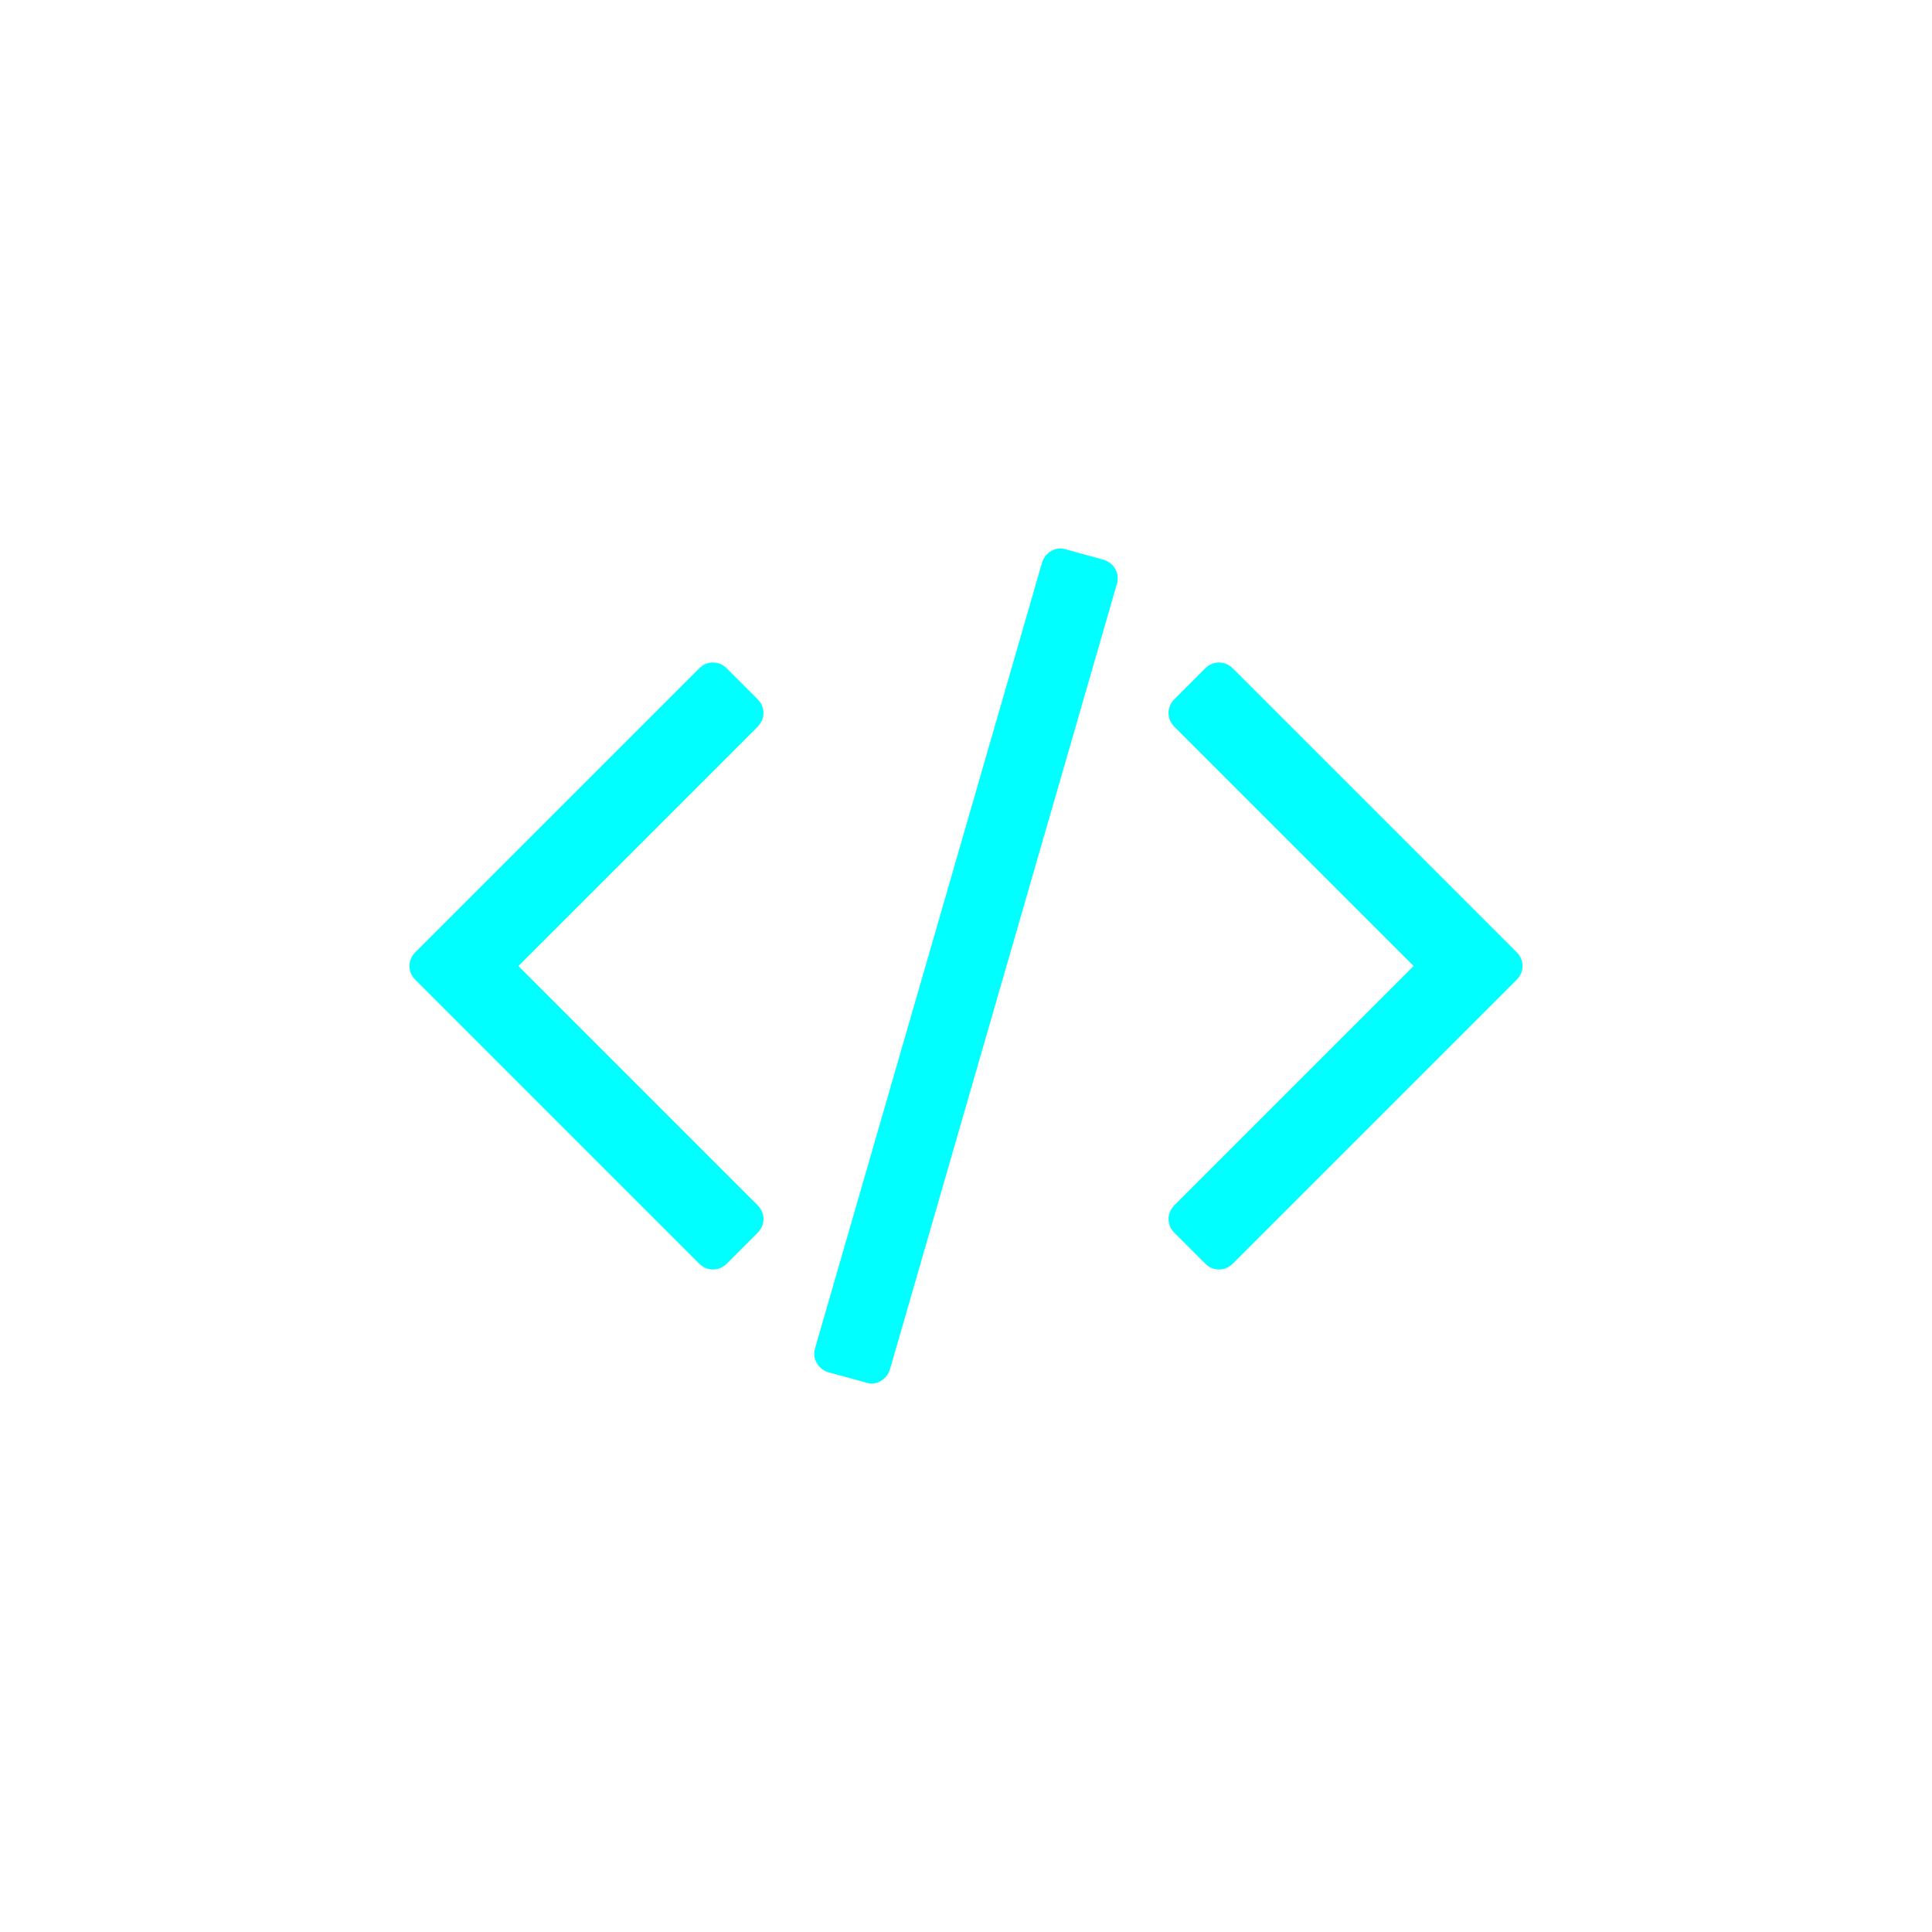
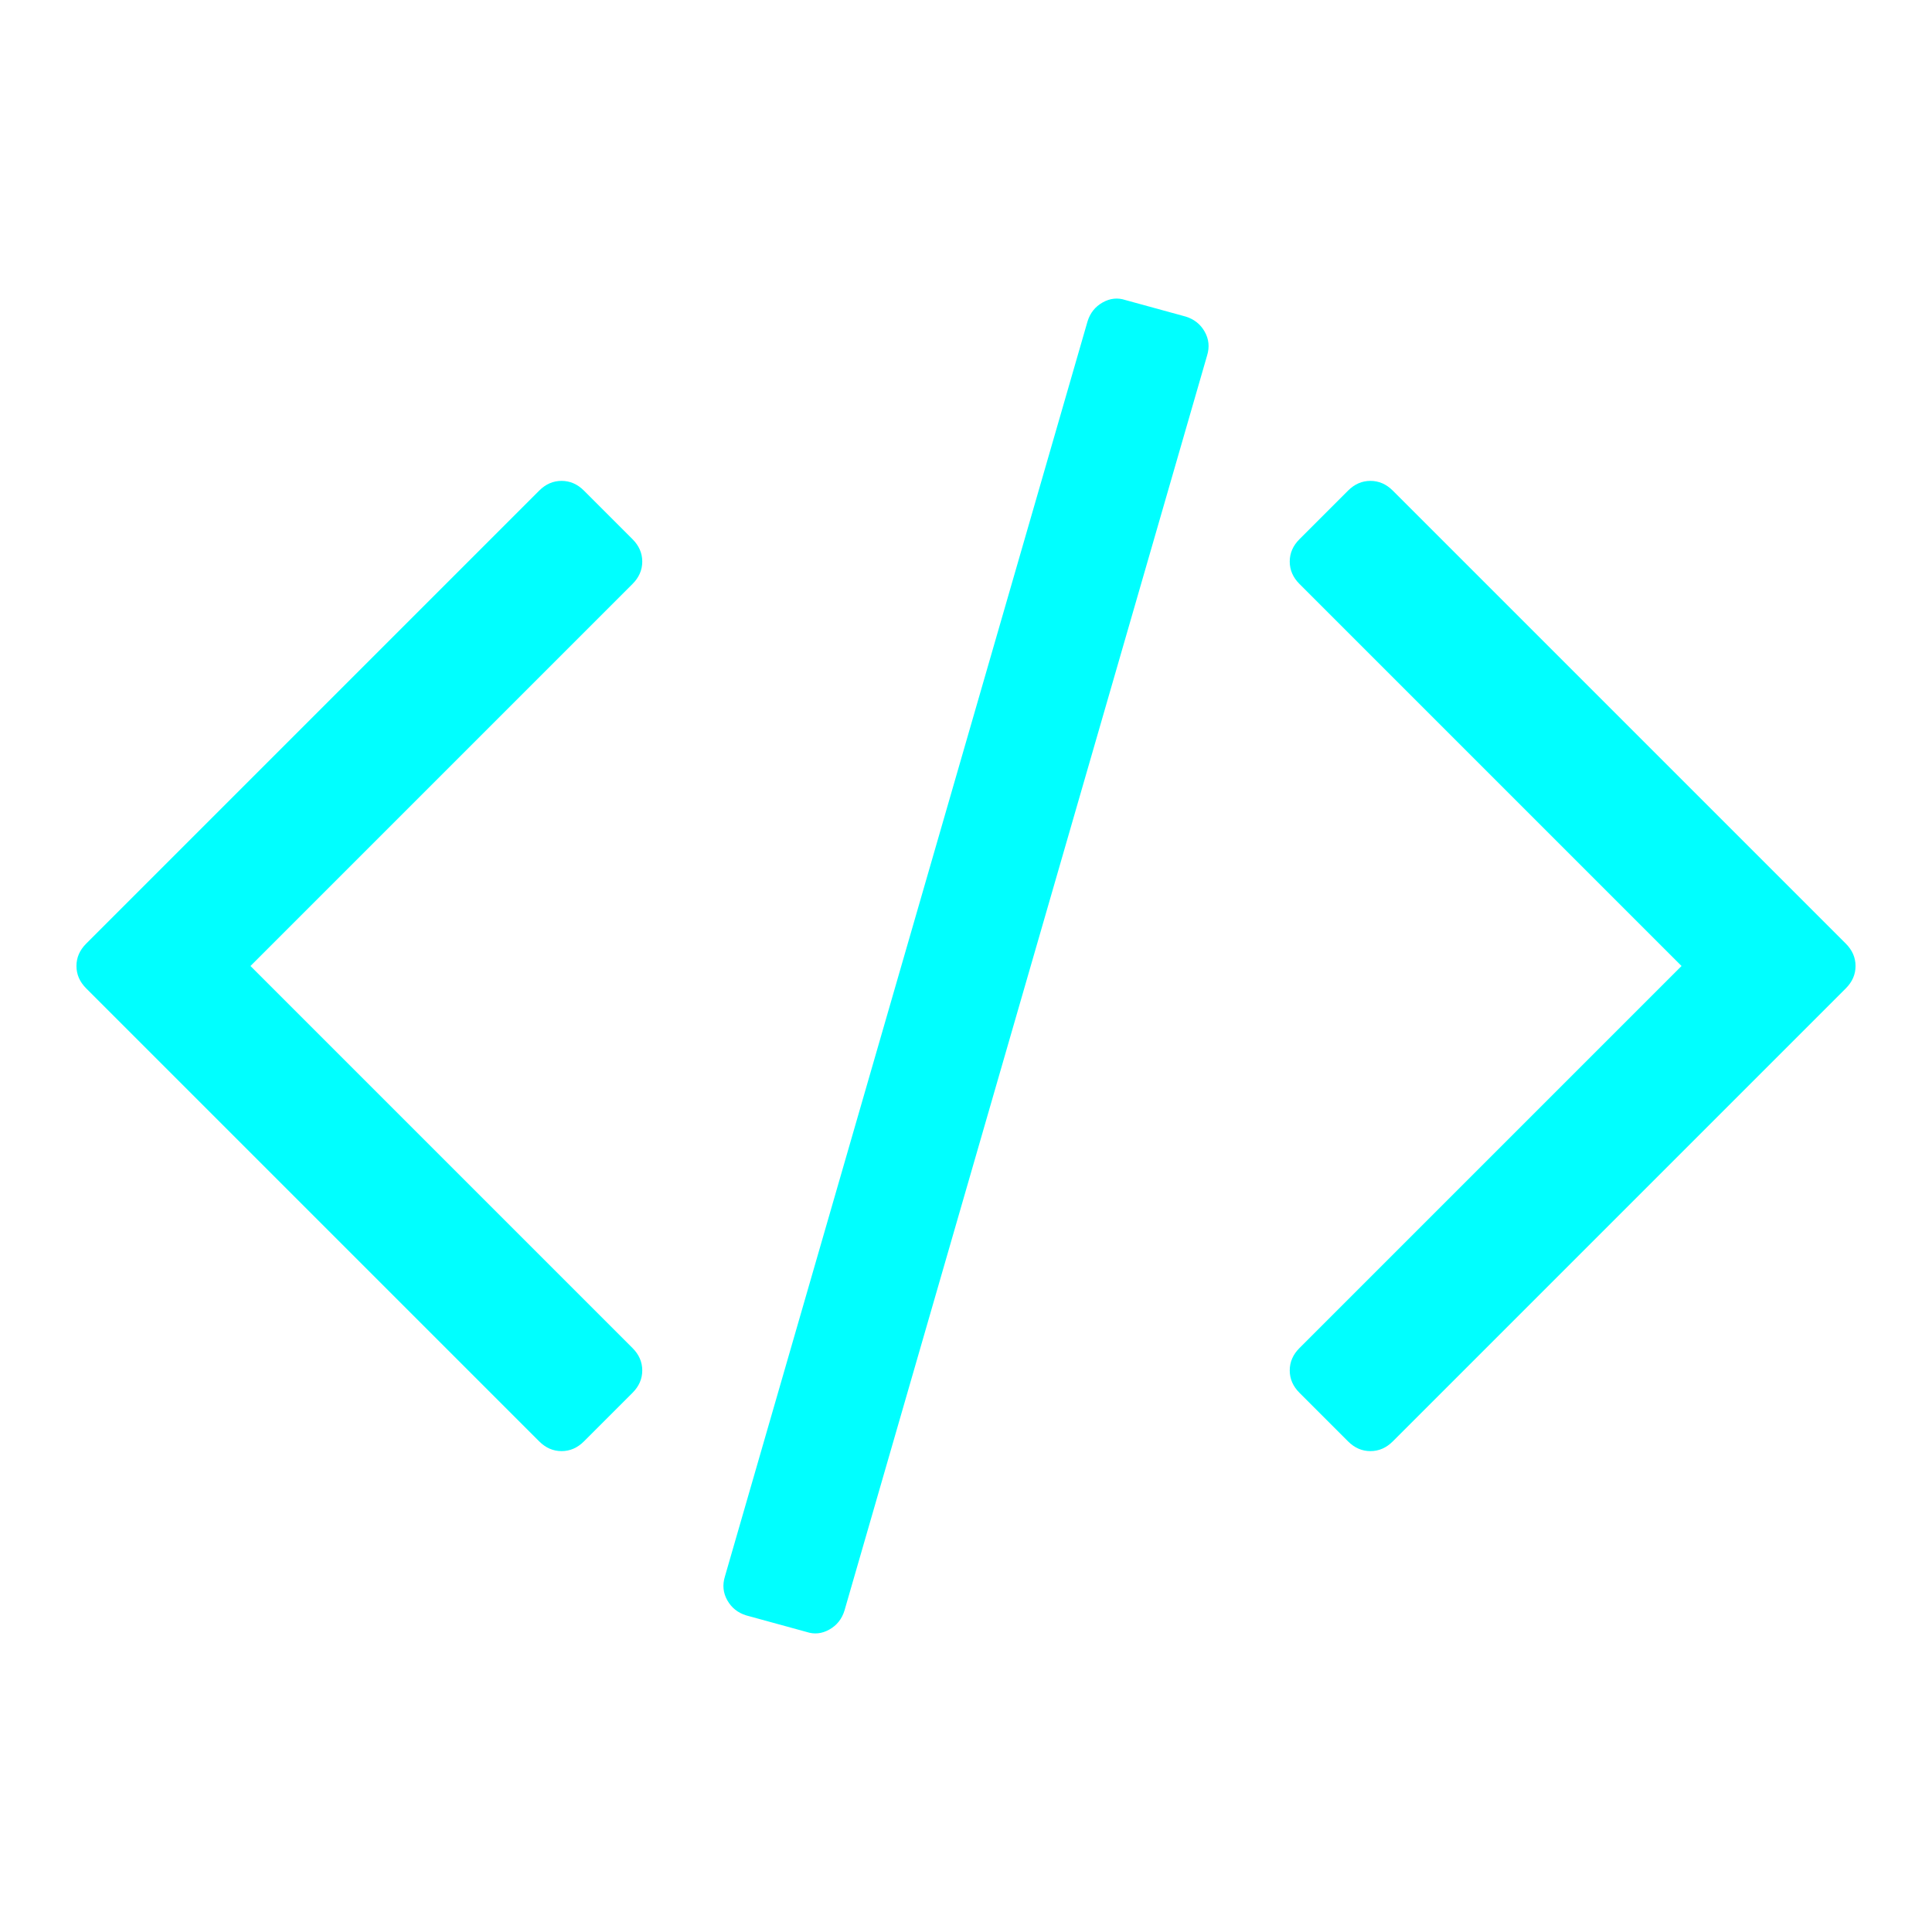
- <svg xmlns="http://www.w3.org/2000/svg" version="1.1" width="1080" height="1080" viewBox="0 0 1080 1080" xml:space="preserve">
+ <svg xmlns="http://www.w3.org/2000/svg" version="1.1" width="500" height="500" viewBox="0 0 500 500" xml:space="preserve">
  <defs>
</defs>
-   <g transform="matrix(1 0 0 1 540 540)" id="8dfc06d7-a822-4599-8ae6-f65448da6fd4">
-     <rect style="stroke: none; stroke-width: 1; stroke-dasharray: none; stroke-linecap: butt; stroke-dashoffset: 0; stroke-linejoin: miter; stroke-miterlimit: 4; fill: rgb(255,255,255); fill-rule: nonzero; opacity: 1; visibility: hidden;" vector-effect="non-scaling-stroke" x="-540" y="-540" rx="0" ry="0" width="1080" height="1080" />
+   <rect x="0" y="0" width="100%" height="100%" fill="transparent" />
+   <g transform="matrix(1 0 0 1 250 250)" id="c2d3a430-da35-40d8-8031-63090283f2ef">
+     <rect style="stroke: none; stroke-width: 1; stroke-dasharray: none; stroke-linecap: butt; stroke-dashoffset: 0; stroke-linejoin: miter; stroke-miterlimit: 4; fill: rgb(255,255,255); fill-rule: nonzero; opacity: 1; visibility: hidden;" vector-effect="non-scaling-stroke" x="-250" y="-250" rx="0" ry="0" width="500" height="500" />
  </g>
-   <g transform="matrix(1 0 0 1 540 540)" id="8ae9d6eb-6369-447c-8157-21d5d6c3002d">
+   <g transform="matrix(Infinity NaN NaN Infinity 0 0)" id="eeb85d57-35ae-40f9-84b4-88d630502ee6">
</g>
-   <g transform="matrix(0.34 0 0 0.34 540 540)" id="e5bce83c-cb5d-496e-8cb8-31d2b66a60ae">
-     <path style="stroke: rgb(0,255,255); stroke-width: 0; stroke-dasharray: none; stroke-linecap: butt; stroke-dashoffset: 0; stroke-linejoin: miter; stroke-miterlimit: 4; fill: rgb(0,255,255); fill-rule: nonzero; opacity: 1;" vector-effect="non-scaling-stroke" transform=" translate(-896, -960)" d="M 553 1399 L 503 1449 Q 493 1459 480 1459 Q 467 1459 457 1449 L -9 983 Q -19 973 -19 960 Q -19 947 -9 937 L 457 471 Q 467 461 480 461 Q 493 461 503 471 L 553 521 Q 563 531 563 544 Q 563 557 553 567 L 160 960 L 553 1353 Q 563 1363 563 1376 Q 563 1389 553 1399 z M 1144 332 L 771 1623 Q 767 1636 755.5 1642.5 Q 744 1649 732 1645 L 670 1628 Q 657 1624 650.5 1612.5 Q 644 1601 648 1588 L 1021 297 Q 1025 284 1036.5 277.5 Q 1048 271 1060 275 L 1122 292 Q 1135 296 1141.5 307.5 Q 1148 319 1144 332 z M 1801 983 L 1335 1449 Q 1325 1459 1312 1459 Q 1299 1459 1289 1449 L 1239 1399 Q 1229 1389 1229 1376 Q 1229 1363 1239 1353 L 1632 960 L 1239 567 Q 1229 557 1229 544 Q 1229 531 1239 521 L 1289 471 Q 1299 461 1312 461 Q 1325 461 1335 471 L 1801 937 Q 1811 947 1811 960 Q 1811 973 1801 983 z" stroke-linecap="round" />
+   <g transform="matrix(0.74 0 0 0.74 250 250)">
+     <g style="" vector-effect="non-scaling-stroke">
+       <g transform="matrix(1 0 0 1 0 0)">
+         <rect style="stroke: none; stroke-width: 1; stroke-dasharray: none; stroke-linecap: butt; stroke-dashoffset: 0; stroke-linejoin: miter; stroke-miterlimit: 4; fill: rgb(255,255,255); fill-rule: nonzero; opacity: 1; visibility: hidden;" vector-effect="non-scaling-stroke" x="-540" y="-540" rx="0" ry="0" width="1080" height="1080" />
+       </g>
+       <g transform="matrix(0.34 0 0 0.34 0 0)">
+         <path style="stroke: rgb(0,255,255); stroke-width: 0; stroke-dasharray: none; stroke-linecap: butt; stroke-dashoffset: 0; stroke-linejoin: miter; stroke-miterlimit: 4; fill: rgb(0,255,255); fill-rule: nonzero; opacity: 1;" vector-effect="non-scaling-stroke" transform=" translate(-896, -960)" d="M 553 1399 L 503 1449 Q 493 1459 480 1459 Q 467 1459 457 1449 L -9 983 Q -19 973 -19 960 Q -19 947 -9 937 L 457 471 Q 467 461 480 461 Q 493 461 503 471 L 553 521 Q 563 531 563 544 Q 563 557 553 567 L 160 960 L 553 1353 Q 563 1363 563 1376 Q 563 1389 553 1399 z M 1144 332 L 771 1623 Q 767 1636 755.5 1642.5 Q 744 1649 732 1645 L 670 1628 Q 657 1624 650.5 1612.5 Q 644 1601 648 1588 L 1021 297 Q 1025 284 1036.5 277.5 Q 1048 271 1060 275 L 1122 292 Q 1135 296 1141.5 307.5 Q 1148 319 1144 332 z M 1801 983 L 1335 1449 Q 1325 1459 1312 1459 Q 1299 1459 1289 1449 L 1239 1399 Q 1229 1389 1229 1376 Q 1229 1363 1239 1353 L 1632 960 L 1239 567 Q 1229 557 1229 544 Q 1229 531 1239 521 L 1289 471 Q 1299 461 1312 461 Q 1325 461 1335 471 L 1801 937 Q 1811 947 1811 960 Q 1811 973 1801 983 z" stroke-linecap="round" />
+       </g>
+     </g>
  </g>
</svg>
